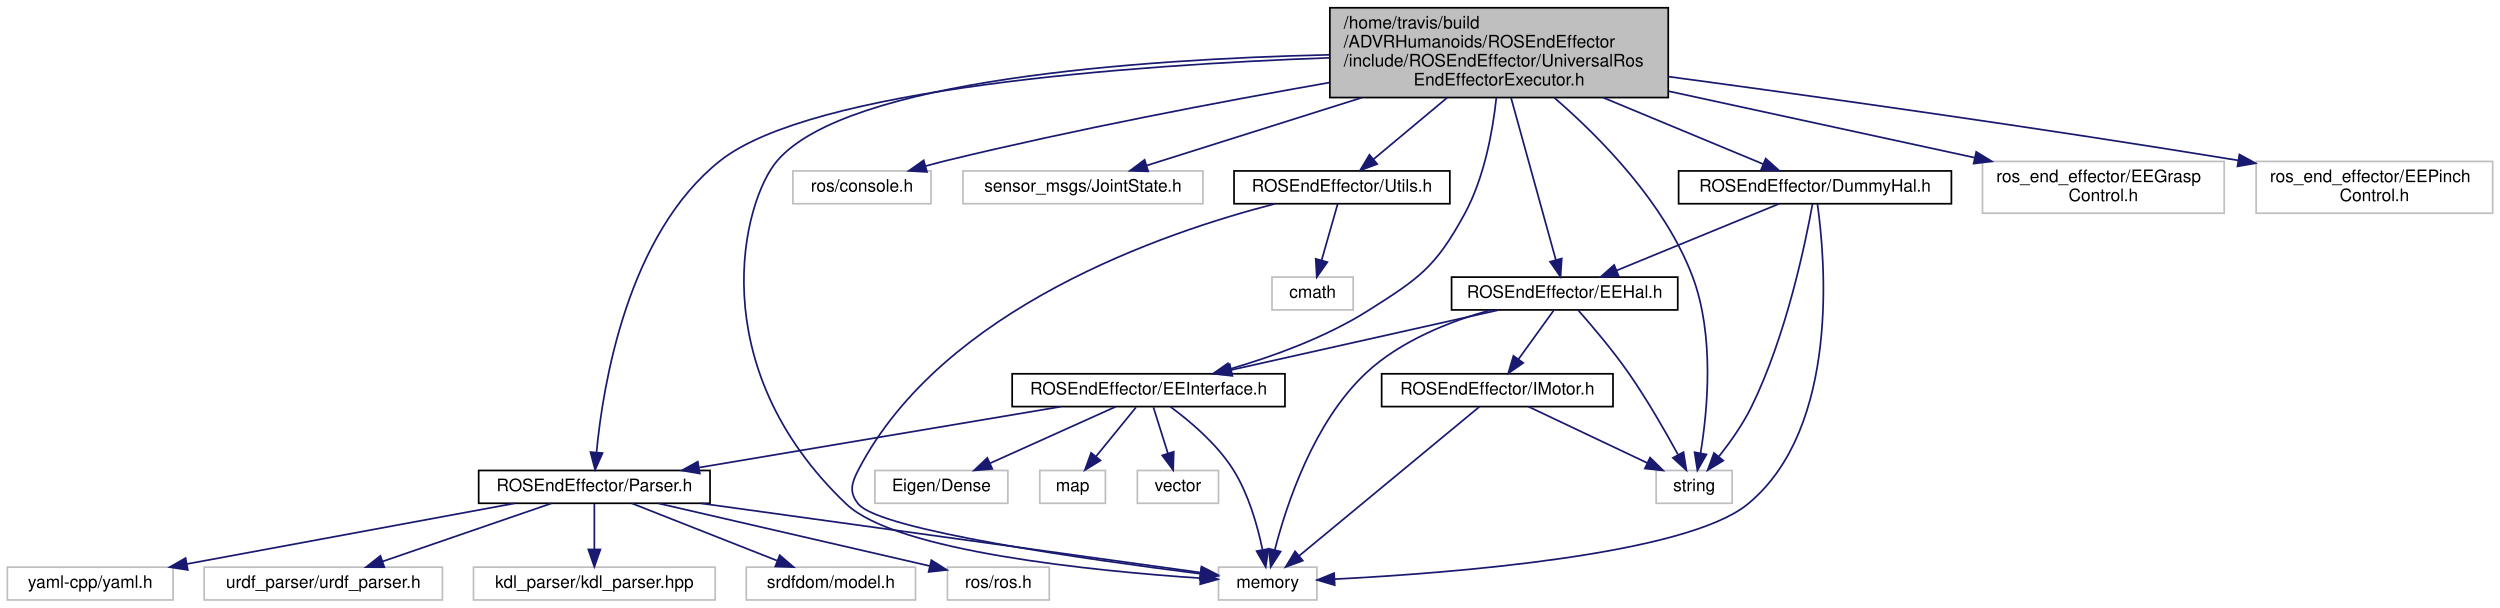
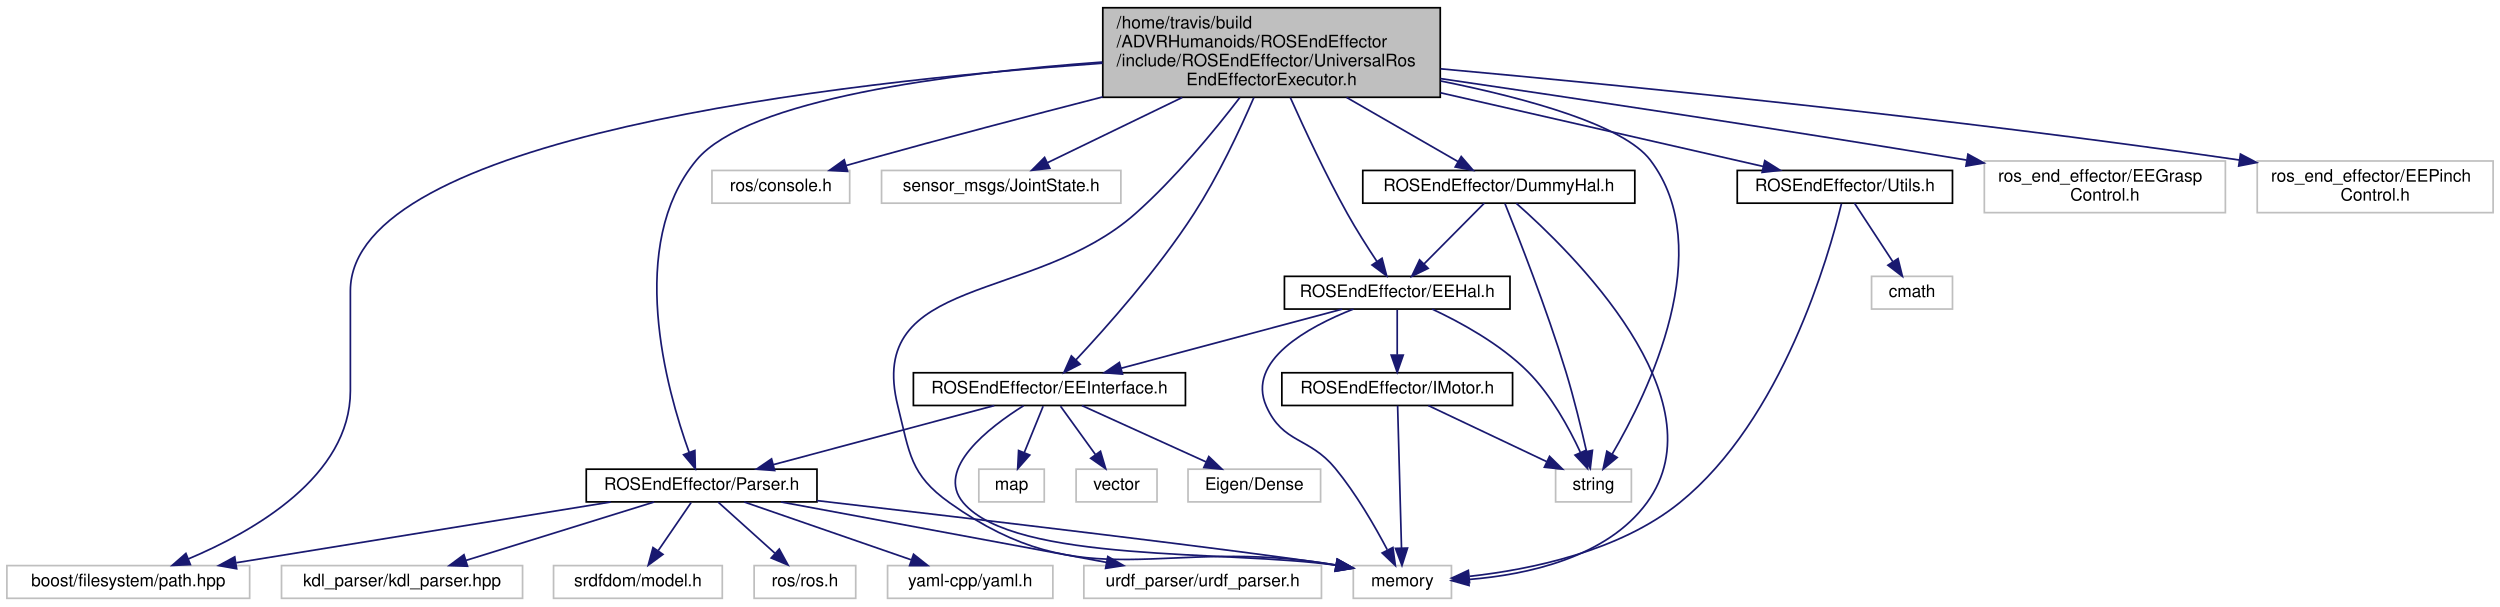
- <svg xmlns="http://www.w3.org/2000/svg" xmlns:xlink="http://www.w3.org/1999/xlink" width="1448pt" height="352pt" viewBox="0.00 0.00 1447.50 352.00">
+ <svg xmlns="http://www.w3.org/2000/svg" xmlns:xlink="http://www.w3.org/1999/xlink" width="1452pt" height="352pt" viewBox="0.00 0.00 1452.00 352.00">
  <g id="graph0" class="graph" transform="scale(1 1) rotate(0) translate(4 348)">
    <g id="node1" class="node">
-       <polygon fill="#bfbfbf" stroke="black" points="766,-291.5 766,-343.5 962,-343.5 962,-291.5 766,-291.5" />
-       <text text-anchor="start" x="774" y="-331.5" font-family="Helvetica,sans-Serif" font-size="10.00">/home/travis/build</text>
-       <text text-anchor="start" x="774" y="-320.5" font-family="Helvetica,sans-Serif" font-size="10.00">/ADVRHumanoids/ROSEndEffector</text>
-       <text text-anchor="start" x="774" y="-309.5" font-family="Helvetica,sans-Serif" font-size="10.00">/include/ROSEndEffector/UniversalRos</text>
-       <text text-anchor="middle" x="864" y="-298.5" font-family="Helvetica,sans-Serif" font-size="10.00">EndEffectorExecutor.h</text>
+       <polygon fill="#bfbfbf" stroke="black" points="636.5,-291.5 636.5,-343.5 832.5,-343.5 832.5,-291.5 636.5,-291.5" />
+       <text text-anchor="start" x="644.5" y="-331.5" font-family="Helvetica,sans-Serif" font-size="10.00">/home/travis/build</text>
+       <text text-anchor="start" x="644.5" y="-320.5" font-family="Helvetica,sans-Serif" font-size="10.00">/ADVRHumanoids/ROSEndEffector</text>
+       <text text-anchor="start" x="644.5" y="-309.5" font-family="Helvetica,sans-Serif" font-size="10.00">/include/ROSEndEffector/UniversalRos</text>
+       <text text-anchor="middle" x="734.5" y="-298.5" font-family="Helvetica,sans-Serif" font-size="10.00">EndEffectorExecutor.h</text>
    </g>
    <g id="node2" class="node">
-       <polygon fill="none" stroke="#bfbfbf" points="701.5,-0.5 701.5,-19.5 758.5,-19.5 758.5,-0.5 701.5,-0.5" />
-       <text text-anchor="middle" x="730" y="-7.5" font-family="Helvetica,sans-Serif" font-size="10.00">memory</text>
+       <polygon fill="none" stroke="#bfbfbf" points="782,-0.5 782,-19.5 839,-19.5 839,-0.5 782,-0.5" />
+       <text text-anchor="middle" x="810.5" y="-7.5" font-family="Helvetica,sans-Serif" font-size="10.00">memory</text>
    </g>
    <g id="edge1" class="edge">
-       <path fill="none" stroke="midnightblue" d="M765.53,-316.261C655.202,-313.651 486.452,-301.84 446,-255 425.811,-231.623 401.791,-135.991 486,-56 514.933,-28.517 629.797,-17.244 691.051,-13.113" />
-       <polygon fill="midnightblue" stroke="midnightblue" points="691.362,-16.6 701.117,-12.466 690.913,-9.615 691.362,-16.6" />
+       <path fill="none" stroke="midnightblue" d="M716.049,-291.279C701.011,-271.677 678.559,-244.469 655.5,-224 596.426,-171.56 498.271,-188.615 517.5,-112 524.373,-84.614 524.501,-72.379 547.5,-56 627.414,0.91 670.423,-37.13 771.909,-19.858" />
+       <polygon fill="midnightblue" stroke="midnightblue" points="772.718,-23.268 781.916,-18.009 771.446,-16.384 772.718,-23.268" />
    </g>
    <g id="node3" class="node">
-       <polygon fill="none" stroke="#bfbfbf" points="955,-56.5 955,-75.5 999,-75.5 999,-56.5 955,-56.5" />
-       <text text-anchor="middle" x="977" y="-63.5" font-family="Helvetica,sans-Serif" font-size="10.00">string</text>
+       <polygon fill="none" stroke="#bfbfbf" points="899.5,-56.5 899.5,-75.5 943.5,-75.5 943.5,-56.5 899.5,-56.5" />
+       <text text-anchor="middle" x="921.5" y="-63.5" font-family="Helvetica,sans-Serif" font-size="10.00">string</text>
    </g>
    <g id="edge2" class="edge">
-       <path fill="none" stroke="midnightblue" d="M896.003,-291.393C923.071,-267.965 959.94,-230.334 976,-188 988.994,-153.748 984.749,-110.015 980.722,-85.61" />
-       <polygon fill="midnightblue" stroke="midnightblue" points="984.131,-84.794 978.894,-75.584 977.245,-86.05 984.131,-84.794" />
+       <path fill="none" stroke="midnightblue" d="M832.693,-300.975C883.943,-290.655 939.128,-275.259 954.5,-255 993.866,-203.121 953.344,-120.102 932.391,-84.327" />
+       <polygon fill="midnightblue" stroke="midnightblue" points="935.254,-82.298 927.082,-75.555 929.265,-85.922 935.254,-82.298" />
    </g>
    <g id="node4" class="node">
-       <polygon fill="none" stroke="#bfbfbf" points="455,-230 455,-249 535,-249 535,-230 455,-230" />
-       <text text-anchor="middle" x="495" y="-237" font-family="Helvetica,sans-Serif" font-size="10.00">ros/console.h</text>
+       <polygon fill="none" stroke="#bfbfbf" points="409.5,-230 409.5,-249 489.5,-249 489.5,-230 409.5,-230" />
+       <text text-anchor="middle" x="449.5" y="-237" font-family="Helvetica,sans-Serif" font-size="10.00">ros/console.h</text>
    </g>
    <g id="edge3" class="edge">
-       <path fill="none" stroke="midnightblue" d="M765.782,-300.19C702.193,-289 617.793,-272.964 544,-255 540.087,-254.048 536.022,-252.977 531.98,-251.86" />
-       <polygon fill="midnightblue" stroke="midnightblue" points="532.663,-248.415 522.086,-249.03 530.737,-255.145 532.663,-248.415" />
+       <path fill="none" stroke="midnightblue" d="M636.421,-291.708C593.934,-280.771 543.677,-267.567 498.5,-255 494.913,-254.002 491.185,-252.942 487.459,-251.866" />
+       <polygon fill="midnightblue" stroke="midnightblue" points="488.278,-248.459 477.698,-249.016 486.316,-255.179 488.278,-248.459" />
    </g>
    <g id="node5" class="node">
-       <polygon fill="none" stroke="#bfbfbf" points="553.5,-230 553.5,-249 692.5,-249 692.5,-230 553.5,-230" />
-       <text text-anchor="middle" x="623" y="-237" font-family="Helvetica,sans-Serif" font-size="10.00">sensor_msgs/JointState.h</text>
+       <polygon fill="none" stroke="#bfbfbf" points="508,-230 508,-249 647,-249 647,-230 508,-230" />
+       <text text-anchor="middle" x="577.5" y="-237" font-family="Helvetica,sans-Serif" font-size="10.00">sensor_msgs/JointState.h</text>
    </g>
    <g id="edge4" class="edge">
-       <path fill="none" stroke="midnightblue" d="M784.42,-291.404C742.423,-278.16 692.901,-262.543 659.889,-252.133" />
-       <polygon fill="midnightblue" stroke="midnightblue" points="660.791,-248.748 650.201,-249.078 658.685,-255.423 660.791,-248.748" />
+       <path fill="none" stroke="midnightblue" d="M682.657,-291.404C656.477,-278.731 625.809,-263.885 604.371,-253.508" />
+       <polygon fill="midnightblue" stroke="midnightblue" points="605.746,-250.285 595.22,-249.078 602.696,-256.585 605.746,-250.285" />
    </g>
    <g id="node6" class="node">
      <g id="a_node6">
        <a xlink:href="Parser_8h.html" target="_top" xlink:title="ROSEndEffector/Parser.h">
-           <polygon fill="none" stroke="black" points="273,-56.5 273,-75.5 407,-75.5 407,-56.5 273,-56.5" />
-           <text text-anchor="middle" x="340" y="-63.5" font-family="Helvetica,sans-Serif" font-size="10.00">ROSEndEffector/Parser.h</text>
+           <polygon fill="none" stroke="black" points="336.5,-56.5 336.5,-75.5 470.5,-75.5 470.5,-56.5 336.5,-56.5" />
+           <text text-anchor="middle" x="403.5" y="-63.5" font-family="Helvetica,sans-Serif" font-size="10.00">ROSEndEffector/Parser.h</text>
        </a>
      </g>
    </g>
    <g id="edge5" class="edge">
-       <path fill="none" stroke="midnightblue" d="M765.908,-314.522C649.989,-310.27 466.121,-296.911 413,-255 359.192,-212.548 344.99,-125.096 341.286,-86.284" />
-       <polygon fill="midnightblue" stroke="midnightblue" points="344.741,-85.587 340.441,-75.904 337.764,-86.155 344.741,-85.587" />
+       <path fill="none" stroke="midnightblue" d="M636.152,-311.949C548.65,-305.593 430.07,-290.511 400.5,-255 359.626,-205.912 382.992,-122.022 396.272,-85.216" />
+       <polygon fill="midnightblue" stroke="midnightblue" points="399.58,-86.364 399.838,-75.772 393.031,-83.891 399.58,-86.364" />
    </g>
    <g id="node12" class="node">
-       <g id="a_node12">
+       <polygon fill="none" stroke="#bfbfbf" points="0,-0.5 0,-19.5 141,-19.5 141,-0.5 0,-0.5" />
+       <text text-anchor="middle" x="70.5" y="-7.5" font-family="Helvetica,sans-Serif" font-size="10.00">boost/filesystem/path.hpp</text>
+     </g>
+     <g id="edge35" class="edge">
+       <path fill="none" stroke="midnightblue" d="M636.373,-311.286C481.923,-300.36 199.5,-268.187 199.5,-179 199.5,-179 199.5,-179 199.5,-121 199.5,-71.346 143.478,-39.365 105.271,-23.328" />
+       <polygon fill="midnightblue" stroke="midnightblue" points="106.57,-20.078 95.986,-19.593 103.958,-26.572 106.57,-20.078" />
+     </g>
+     <g id="node13" class="node">
+       <g id="a_node13">
        <a xlink:href="EEInterface_8h.html" target="_top" xlink:title="ROSEndEffector/EEInterface.h">
-           <polygon fill="none" stroke="black" points="582,-112.5 582,-131.5 740,-131.5 740,-112.5 582,-112.5" />
-           <text text-anchor="middle" x="661" y="-119.5" font-family="Helvetica,sans-Serif" font-size="10.00">ROSEndEffector/EEInterface.h</text>
-         </a>
-       </g>
+           <polygon fill="none" stroke="black" points="526.5,-112.5 526.5,-131.5 684.5,-131.5 684.5,-112.5 526.5,-112.5" />
+           <text text-anchor="middle" x="605.5" y="-119.5" font-family="Helvetica,sans-Serif" font-size="10.00">ROSEndEffector/EEInterface.h</text>
+         </a>
+       </g>
+     </g>
+     <g id="edge13" class="edge">
+       <path fill="none" stroke="midnightblue" d="M724.206,-291.283C715.943,-272.172 703.448,-245.605 689.5,-224 668.61,-191.643 638.728,-158.024 620.807,-138.889" />
+       <polygon fill="midnightblue" stroke="midnightblue" points="623.339,-136.473 613.92,-131.621 618.258,-141.287 623.339,-136.473" />
+     </g>
+     <g id="node17" class="node">
+       <g id="a_node17">
+         <a xlink:href="EEHal_8h.html" target="_top" xlink:title="ROSEndEffector/EEHal.h">
+           <polygon fill="none" stroke="black" points="742,-168.5 742,-187.5 873,-187.5 873,-168.5 742,-168.5" />
+           <text text-anchor="middle" x="807.5" y="-175.5" font-family="Helvetica,sans-Serif" font-size="10.00">ROSEndEffector/EEHal.h</text>
+         </a>
+       </g>
+     </g>
+     <g id="edge19" class="edge">
+       <path fill="none" stroke="midnightblue" d="M745.417,-291.328C753.846,-272.475 766.125,-246.216 778.5,-224 783.758,-214.561 790.221,-204.415 795.71,-196.151" />
+       <polygon fill="midnightblue" stroke="midnightblue" points="798.682,-198.004 801.377,-187.758 792.88,-194.086 798.682,-198.004" />
+     </g>
+     <g id="node19" class="node">
+       <g id="a_node19">
+         <a xlink:href="DummyHal_8h.html" target="_top" xlink:title="ROSEndEffector/DummyHal.h">
+           <polygon fill="none" stroke="black" points="787.5,-230 787.5,-249 945.5,-249 945.5,-230 787.5,-230" />
+           <text text-anchor="middle" x="866.5" y="-237" font-family="Helvetica,sans-Serif" font-size="10.00">ROSEndEffector/DummyHal.h</text>
+         </a>
+       </g>
+     </g>
+     <g id="edge26" class="edge">
+       <path fill="none" stroke="midnightblue" d="M778.088,-291.404C799.702,-278.959 824.956,-264.419 842.926,-254.073" />
+       <polygon fill="midnightblue" stroke="midnightblue" points="844.682,-257.101 851.602,-249.078 841.189,-251.034 844.682,-257.101" />
+     </g>
+     <g id="node20" class="node">
+       <g id="a_node20">
+         <a xlink:href="Utils_8h.html" target="_top" xlink:title="ROSEndEffector/Utils.h">
+           <polygon fill="none" stroke="black" points="1005,-230 1005,-249 1130,-249 1130,-230 1005,-230" />
+           <text text-anchor="middle" x="1067.5" y="-237" font-family="Helvetica,sans-Serif" font-size="10.00">ROSEndEffector/Utils.h</text>
+         </a>
+       </g>
+     </g>
+     <g id="edge30" class="edge">
+       <path fill="none" stroke="midnightblue" d="M832.61,-294.109C894.403,-280.006 971.406,-262.431 1020.03,-251.334" />
+       <polygon fill="midnightblue" stroke="midnightblue" points="1020.99,-254.706 1029.96,-249.068 1019.43,-247.881 1020.99,-254.706" />
+     </g>
+     <g id="node22" class="node">
+       <polygon fill="none" stroke="#bfbfbf" points="1148.5,-224.5 1148.5,-254.5 1288.5,-254.5 1288.5,-224.5 1148.5,-224.5" />
+       <text text-anchor="start" x="1156.5" y="-242.5" font-family="Helvetica,sans-Serif" font-size="10.00">ros_end_effector/EEGrasp</text>
+       <text text-anchor="middle" x="1218.5" y="-231.5" font-family="Helvetica,sans-Serif" font-size="10.00">Control.h</text>
+     </g>
+     <g id="edge33" class="edge">
+       <path fill="none" stroke="midnightblue" d="M832.587,-302.36C912.077,-290.716 1027.24,-273.431 1138.24,-255.014" />
+       <polygon fill="midnightblue" stroke="midnightblue" points="1138.99,-258.438 1148.28,-253.343 1137.84,-251.532 1138.99,-258.438" />
+     </g>
+     <g id="node23" class="node">
+       <polygon fill="none" stroke="#bfbfbf" points="1307,-224.5 1307,-254.5 1444,-254.5 1444,-224.5 1307,-224.5" />
+       <text text-anchor="start" x="1315" y="-242.5" font-family="Helvetica,sans-Serif" font-size="10.00">ros_end_effector/EEPinch</text>
+       <text text-anchor="middle" x="1375.5" y="-231.5" font-family="Helvetica,sans-Serif" font-size="10.00">Control.h</text>
+     </g>
+     <g id="edge34" class="edge">
+       <path fill="none" stroke="midnightblue" d="M832.677,-308.025C943.048,-297.987 1127.78,-279.653 1296.58,-255.067" />
+       <polygon fill="midnightblue" stroke="midnightblue" points="1297.26,-258.504 1306.64,-253.59 1296.24,-251.578 1297.26,-258.504" />
+     </g>
+     <g id="edge6" class="edge">
+       <path fill="none" stroke="midnightblue" d="M470.522,-57.236C561.895,-46.594 719.358,-28.03 771.892,-19.805" />
+       <polygon fill="midnightblue" stroke="midnightblue" points="772.652,-23.227 781.937,-18.124 771.497,-16.323 772.652,-23.227" />
+     </g>
+     <g id="node7" class="node">
+       <polygon fill="none" stroke="#bfbfbf" points="434,-0.5 434,-19.5 493,-19.5 493,-0.5 434,-0.5" />
+       <text text-anchor="middle" x="463.5" y="-7.5" font-family="Helvetica,sans-Serif" font-size="10.00">ros/ros.h</text>
+     </g>
+     <g id="edge7" class="edge">
+       <path fill="none" stroke="midnightblue" d="M413.14,-56.324C422.01,-48.341 435.375,-36.313 446.108,-26.653" />
+       <polygon fill="midnightblue" stroke="midnightblue" points="448.593,-29.125 453.685,-19.834 443.91,-23.922 448.593,-29.125" />
+     </g>
+     <g id="node8" class="node">
+       <polygon fill="none" stroke="#bfbfbf" points="511.5,-0.5 511.5,-19.5 607.5,-19.5 607.5,-0.5 511.5,-0.5" />
+       <text text-anchor="middle" x="559.5" y="-7.5" font-family="Helvetica,sans-Serif" font-size="10.00">yaml-cpp/yaml.h</text>
+     </g>
+     <g id="edge8" class="edge">
+       <path fill="none" stroke="midnightblue" d="M428.219,-56.444C454.348,-47.399 495.759,-33.064 525.076,-22.916" />
+       <polygon fill="midnightblue" stroke="midnightblue" points="526.592,-26.095 534.897,-19.516 524.302,-19.48 526.592,-26.095" />
+     </g>
+     <g id="node9" class="node">
+       <polygon fill="none" stroke="#bfbfbf" points="625.5,-0.5 625.5,-19.5 763.5,-19.5 763.5,-0.5 625.5,-0.5" />
+       <text text-anchor="middle" x="694.5" y="-7.5" font-family="Helvetica,sans-Serif" font-size="10.00">urdf_parser/urdf_parser.h</text>
+     </g>
+     <g id="edge9" class="edge">
+       <path fill="none" stroke="midnightblue" d="M449.61,-56.444C500.906,-46.925 583.773,-31.547 638.691,-21.356" />
+       <polygon fill="midnightblue" stroke="midnightblue" points="639.412,-24.782 648.606,-19.516 638.135,-17.9 639.412,-24.782" />
+     </g>
+     <g id="node10" class="node">
+       <polygon fill="none" stroke="#bfbfbf" points="159.5,-0.5 159.5,-19.5 299.5,-19.5 299.5,-0.5 159.5,-0.5" />
+       <text text-anchor="middle" x="229.5" y="-7.5" font-family="Helvetica,sans-Serif" font-size="10.00">kdl_parser/kdl_parser.hpp</text>
+     </g>
+     <g id="edge10" class="edge">
+       <path fill="none" stroke="midnightblue" d="M375.929,-56.444C346.403,-47.28 299.382,-32.688 266.617,-22.519" />
+       <polygon fill="midnightblue" stroke="midnightblue" points="267.53,-19.138 256.942,-19.516 265.455,-25.823 267.53,-19.138" />
+     </g>
+     <g id="node11" class="node">
+       <polygon fill="none" stroke="#bfbfbf" points="317.5,-0.5 317.5,-19.5 415.5,-19.5 415.5,-0.5 317.5,-0.5" />
+       <text text-anchor="middle" x="366.5" y="-7.5" font-family="Helvetica,sans-Serif" font-size="10.00">srdfdom/model.h</text>
+     </g>
+     <g id="edge11" class="edge">
+       <path fill="none" stroke="midnightblue" d="M397.39,-56.083C392.218,-48.534 384.654,-37.495 378.306,-28.23" />
+       <polygon fill="midnightblue" stroke="midnightblue" points="381.036,-26.022 372.496,-19.751 375.261,-29.979 381.036,-26.022" />
    </g>
    <g id="edge12" class="edge">
-       <path fill="none" stroke="midnightblue" d="M862.413,-291.207C860.306,-271.814 855.404,-244.917 844,-224 827.151,-193.097 817.766,-186.785 788,-168 763.463,-152.515 732.89,-141.472 707.889,-134.201" />
-       <polygon fill="midnightblue" stroke="midnightblue" points="708.829,-130.829 698.255,-131.503 706.941,-137.57 708.829,-130.829" />
+       <path fill="none" stroke="midnightblue" d="M350.735,-56.444C291.67,-46.865 196.026,-31.356 133.194,-21.167" />
+       <polygon fill="midnightblue" stroke="midnightblue" points="133.449,-17.662 123.018,-19.516 132.329,-24.572 133.449,-17.662" />
+     </g>
+     <g id="edge16" class="edge">
+       <path fill="none" stroke="midnightblue" d="M590.515,-112.384C570.38,-99.741 538.928,-75.548 555.5,-56 585.381,-20.753 709.859,-28.588 771.817,-19.711" />
+       <polygon fill="midnightblue" stroke="midnightblue" points="772.642,-23.121 781.912,-17.991 771.466,-16.221 772.642,-23.121" />
+     </g>
+     <g id="edge17" class="edge">
+       <path fill="none" stroke="midnightblue" d="M573.492,-112.444C538.771,-103.162 483.212,-88.309 445.123,-78.127" />
+       <polygon fill="midnightblue" stroke="midnightblue" points="445.922,-74.718 435.358,-75.516 444.115,-81.48 445.922,-74.718" />
+     </g>
+     <g id="node14" class="node">
+       <polygon fill="none" stroke="#bfbfbf" points="564.5,-56.5 564.5,-75.5 602.5,-75.5 602.5,-56.5 564.5,-56.5" />
+       <text text-anchor="middle" x="583.5" y="-63.5" font-family="Helvetica,sans-Serif" font-size="10.00">map</text>
+     </g>
+     <g id="edge14" class="edge">
+       <path fill="none" stroke="midnightblue" d="M601.867,-112.083C598.888,-104.77 594.574,-94.181 590.875,-85.103" />
+       <polygon fill="midnightblue" stroke="midnightblue" points="594.08,-83.691 587.065,-75.751 587.597,-86.333 594.08,-83.691" />
+     </g>
+     <g id="node15" class="node">
+       <polygon fill="none" stroke="#bfbfbf" points="621,-56.5 621,-75.5 668,-75.5 668,-56.5 621,-56.5" />
+       <text text-anchor="middle" x="644.5" y="-63.5" font-family="Helvetica,sans-Serif" font-size="10.00">vector</text>
+     </g>
+     <g id="edge15" class="edge">
+       <path fill="none" stroke="midnightblue" d="M611.94,-112.083C617.449,-104.455 625.531,-93.264 632.265,-83.941" />
+       <polygon fill="midnightblue" stroke="midnightblue" points="635.162,-85.907 638.18,-75.751 629.487,-81.809 635.162,-85.907" />
    </g>
    <g id="node16" class="node">
-       <g id="a_node16">
-         <a xlink:href="EEHal_8h.html" target="_top" xlink:title="ROSEndEffector/EEHal.h">
-           <polygon fill="none" stroke="black" points="836.5,-168.5 836.5,-187.5 967.5,-187.5 967.5,-168.5 836.5,-168.5" />
-           <text text-anchor="middle" x="902" y="-175.5" font-family="Helvetica,sans-Serif" font-size="10.00">ROSEndEffector/EEHal.h</text>
-         </a>
-       </g>
+       <polygon fill="none" stroke="#bfbfbf" points="686,-56.5 686,-75.5 763,-75.5 763,-56.5 686,-56.5" />
+       <text text-anchor="middle" x="724.5" y="-63.5" font-family="Helvetica,sans-Serif" font-size="10.00">Eigen/Dense</text>
    </g>
    <g id="edge18" class="edge">
-       <path fill="none" stroke="midnightblue" d="M870.97,-291.28C878.476,-264.118 890.239,-221.557 896.918,-197.388" />
-       <polygon fill="midnightblue" stroke="midnightblue" points="900.306,-198.27 899.596,-187.699 893.559,-196.405 900.306,-198.27" />
+       <path fill="none" stroke="midnightblue" d="M624.356,-112.444C643.766,-103.636 674.23,-89.812 696.465,-79.722" />
+       <polygon fill="midnightblue" stroke="midnightblue" points="698.072,-82.836 705.732,-75.516 695.18,-76.462 698.072,-82.836" />
+     </g>
+     <g id="edge25" class="edge">
+       <path fill="none" stroke="midnightblue" d="M782.053,-168.498C755.64,-158.077 719.704,-138.486 731.5,-112 741.231,-90.151 756.29,-94.459 771.5,-76 783.637,-61.27 794.54,-42.368 801.711,-28.749" />
+       <polygon fill="midnightblue" stroke="midnightblue" points="804.993,-30.018 806.426,-19.52 798.759,-26.833 804.993,-30.018" />
+     </g>
+     <g id="edge24" class="edge">
+       <path fill="none" stroke="midnightblue" d="M827.789,-168.478C844.287,-160.787 867.389,-148.201 883.5,-132 896.868,-118.557 907.286,-99.484 913.805,-85.474" />
+       <polygon fill="midnightblue" stroke="midnightblue" points="917.184,-86.487 918.015,-75.925 910.778,-83.663 917.184,-86.487" />
+     </g>
+     <g id="edge23" class="edge">
+       <path fill="none" stroke="midnightblue" d="M775.492,-168.444C740.771,-159.162 685.212,-144.309 647.123,-134.127" />
+       <polygon fill="midnightblue" stroke="midnightblue" points="647.922,-130.718 637.358,-131.516 646.115,-137.48 647.922,-130.718" />
    </g>
    <g id="node18" class="node">
      <g id="a_node18">
-         <a xlink:href="DummyHal_8h.html" target="_top" xlink:title="ROSEndEffector/DummyHal.h">
-           <polygon fill="none" stroke="black" points="968,-230 968,-249 1126,-249 1126,-230 968,-230" />
-           <text text-anchor="middle" x="1047" y="-237" font-family="Helvetica,sans-Serif" font-size="10.00">ROSEndEffector/DummyHal.h</text>
-         </a>
-       </g>
-     </g>
-     <g id="edge25" class="edge">
-       <path fill="none" stroke="midnightblue" d="M924.428,-291.404C955.493,-278.503 991.981,-263.35 1017.02,-252.951" />
-       <polygon fill="midnightblue" stroke="midnightblue" points="1018.45,-256.146 1026.35,-249.078 1015.77,-249.681 1018.45,-256.146" />
-     </g>
-     <g id="node19" class="node">
-       <g id="a_node19">
-         <a xlink:href="Utils_8h.html" target="_top" xlink:title="ROSEndEffector/Utils.h">
-           <polygon fill="none" stroke="black" points="710.5,-230 710.5,-249 835.5,-249 835.5,-230 710.5,-230" />
-           <text text-anchor="middle" x="773" y="-237" font-family="Helvetica,sans-Serif" font-size="10.00">ROSEndEffector/Utils.h</text>
-         </a>
-       </g>
+         <a xlink:href="IMotor_8h.html" target="_top" xlink:title="ROSEndEffector/IMotor.h">
+           <polygon fill="none" stroke="black" points="740.5,-112.5 740.5,-131.5 874.5,-131.5 874.5,-112.5 740.5,-112.5" />
+           <text text-anchor="middle" x="807.5" y="-119.5" font-family="Helvetica,sans-Serif" font-size="10.00">ROSEndEffector/IMotor.h</text>
+         </a>
+       </g>
+     </g>
+     <g id="edge20" class="edge">
+       <path fill="none" stroke="midnightblue" d="M807.5,-168.083C807.5,-161.006 807.5,-150.861 807.5,-141.986" />
+       <polygon fill="midnightblue" stroke="midnightblue" points="811,-141.751 807.5,-131.751 804,-141.751 811,-141.751" />
+     </g>
+     <g id="edge22" class="edge">
+       <path fill="none" stroke="midnightblue" d="M807.735,-112.368C808.22,-94.617 809.336,-53.666 809.993,-29.597" />
+       <polygon fill="midnightblue" stroke="midnightblue" points="813.492,-29.683 810.266,-19.591 806.494,-29.492 813.492,-29.683" />
+     </g>
+     <g id="edge21" class="edge">
+       <path fill="none" stroke="midnightblue" d="M825.564,-112.444C844.075,-103.675 873.081,-89.936 894.355,-79.858" />
+       <polygon fill="midnightblue" stroke="midnightblue" points="895.982,-82.96 903.521,-75.516 892.985,-76.634 895.982,-82.96" />
    </g>
    <g id="edge29" class="edge">
-       <path fill="none" stroke="midnightblue" d="M833.951,-291.404C819.818,-279.601 803.428,-265.912 791.205,-255.705" />
-       <polygon fill="midnightblue" stroke="midnightblue" points="793.408,-252.984 783.489,-249.26 788.921,-258.356 793.408,-252.984" />
+       <path fill="none" stroke="midnightblue" d="M876.694,-229.878C907.769,-202.563 996.571,-116.197 952.5,-56 929.066,-23.991 882.73,-14.185 849.352,-11.466" />
+       <polygon fill="midnightblue" stroke="midnightblue" points="849.217,-7.951 839.016,-10.813 848.776,-14.937 849.217,-7.951" />
+     </g>
+     <g id="edge28" class="edge">
+       <path fill="none" stroke="midnightblue" d="M870.066,-229.775C877.359,-211.731 894.235,-168.912 905.5,-132 910.17,-116.697 914.444,-99.055 917.398,-86.015" />
+       <polygon fill="midnightblue" stroke="midnightblue" points="920.89,-86.435 919.631,-75.915 914.055,-84.924 920.89,-86.435" />
+     </g>
+     <g id="edge27" class="edge">
+       <path fill="none" stroke="midnightblue" d="M858.047,-229.975C848.934,-220.785 834.23,-205.956 823.024,-194.656" />
+       <polygon fill="midnightblue" stroke="midnightblue" points="825.464,-192.146 815.938,-187.509 820.493,-197.074 825.464,-192.146" />
+     </g>
+     <g id="edge32" class="edge">
+       <path fill="none" stroke="midnightblue" d="M1065.51,-229.678C1058.39,-200.218 1031.37,-104.371 971.5,-56 936.515,-27.735 884.889,-17.2 849.588,-13.287" />
+       <polygon fill="midnightblue" stroke="midnightblue" points="849.486,-9.761 839.194,-12.273 848.807,-16.728 849.486,-9.761" />
    </g>
    <g id="node21" class="node">
-       <polygon fill="none" stroke="#bfbfbf" points="1144,-224.5 1144,-254.5 1284,-254.5 1284,-224.5 1144,-224.5" />
-       <text text-anchor="start" x="1152" y="-242.5" font-family="Helvetica,sans-Serif" font-size="10.00">ros_end_effector/EEGrasp</text>
-       <text text-anchor="middle" x="1214" y="-231.5" font-family="Helvetica,sans-Serif" font-size="10.00">Control.h</text>
-     </g>
-     <g id="edge32" class="edge">
-       <path fill="none" stroke="midnightblue" d="M962.426,-295.128C1018.53,-282.944 1087.72,-267.92 1139.33,-256.714" />
-       <polygon fill="midnightblue" stroke="midnightblue" points="1140.38,-260.068 1149.41,-254.525 1138.89,-253.227 1140.38,-260.068" />
-     </g>
-     <g id="node22" class="node">
-       <polygon fill="none" stroke="#bfbfbf" points="1302.5,-224.5 1302.5,-254.5 1439.5,-254.5 1439.5,-224.5 1302.5,-224.5" />
-       <text text-anchor="start" x="1310.5" y="-242.5" font-family="Helvetica,sans-Serif" font-size="10.00">ros_end_effector/EEPinch</text>
-       <text text-anchor="middle" x="1371" y="-231.5" font-family="Helvetica,sans-Serif" font-size="10.00">Control.h</text>
-     </g>
-     <g id="edge33" class="edge">
-       <path fill="none" stroke="midnightblue" d="M962.148,-303.607C1046.83,-292.209 1172.67,-274.624 1292.07,-255.114" />
-       <polygon fill="midnightblue" stroke="midnightblue" points="1292.82,-258.537 1302.12,-253.464 1291.69,-251.63 1292.82,-258.537" />
-     </g>
-     <g id="edge6" class="edge">
-       <path fill="none" stroke="midnightblue" d="M401.797,-56.444C482.94,-45.208 623.027,-25.812 690.895,-16.415" />
-       <polygon fill="midnightblue" stroke="midnightblue" points="691.721,-19.834 701.147,-14.995 690.761,-12.9 691.721,-19.834" />
-     </g>
-     <g id="node7" class="node">
-       <polygon fill="none" stroke="#bfbfbf" points="544.5,-0.5 544.5,-19.5 603.5,-19.5 603.5,-0.5 544.5,-0.5" />
-       <text text-anchor="middle" x="574" y="-7.5" font-family="Helvetica,sans-Serif" font-size="10.00">ros/ros.h</text>
-     </g>
-     <g id="edge7" class="edge">
-       <path fill="none" stroke="midnightblue" d="M377.078,-56.444C419.999,-46.539 490.408,-30.291 534.38,-20.143" />
-       <polygon fill="midnightblue" stroke="midnightblue" points="535.192,-23.548 544.149,-17.889 533.618,-16.727 535.192,-23.548" />
-     </g>
-     <g id="node8" class="node">
-       <polygon fill="none" stroke="#bfbfbf" points="0,-0.5 0,-19.5 96,-19.5 96,-0.5 0,-0.5" />
-       <text text-anchor="middle" x="48" y="-7.5" font-family="Helvetica,sans-Serif" font-size="10.00">yaml-cpp/yaml.h</text>
-     </g>
-     <g id="edge8" class="edge">
-       <path fill="none" stroke="midnightblue" d="M293.732,-56.444C242.259,-46.925 159.107,-31.547 104.001,-21.356" />
-       <polygon fill="midnightblue" stroke="midnightblue" points="104.522,-17.893 94.052,-19.516 103.249,-24.777 104.522,-17.893" />
-     </g>
-     <g id="node9" class="node">
-       <polygon fill="none" stroke="#bfbfbf" points="114,-0.5 114,-19.5 252,-19.5 252,-0.5 114,-0.5" />
-       <text text-anchor="middle" x="183" y="-7.5" font-family="Helvetica,sans-Serif" font-size="10.00">urdf_parser/urdf_parser.h</text>
-     </g>
-     <g id="edge9" class="edge">
-       <path fill="none" stroke="midnightblue" d="M315.123,-56.444C288.711,-47.359 246.785,-32.939 217.258,-22.783" />
-       <polygon fill="midnightblue" stroke="midnightblue" points="218.355,-19.459 207.761,-19.516 216.079,-26.079 218.355,-19.459" />
-     </g>
-     <g id="node10" class="node">
-       <polygon fill="none" stroke="#bfbfbf" points="270,-0.5 270,-19.5 410,-19.5 410,-0.5 270,-0.5" />
-       <text text-anchor="middle" x="340" y="-7.5" font-family="Helvetica,sans-Serif" font-size="10.00">kdl_parser/kdl_parser.hpp</text>
-     </g>
-     <g id="edge10" class="edge">
-       <path fill="none" stroke="midnightblue" d="M340,-56.083C340,-49.006 340,-38.861 340,-29.986" />
-       <polygon fill="midnightblue" stroke="midnightblue" points="343.5,-29.751 340,-19.751 336.5,-29.751 343.5,-29.751" />
-     </g>
-     <g id="node11" class="node">
-       <polygon fill="none" stroke="#bfbfbf" points="428,-0.5 428,-19.5 526,-19.5 526,-0.5 428,-0.5" />
-       <text text-anchor="middle" x="477" y="-7.5" font-family="Helvetica,sans-Serif" font-size="10.00">srdfdom/model.h</text>
-     </g>
-     <g id="edge11" class="edge">
-       <path fill="none" stroke="midnightblue" d="M361.708,-56.444C384.355,-47.517 420.072,-33.439 445.752,-23.317" />
-       <polygon fill="midnightblue" stroke="midnightblue" points="447.374,-26.44 455.394,-19.516 444.807,-19.927 447.374,-26.44" />
-     </g>
-     <g id="edge15" class="edge">
-       <path fill="none" stroke="midnightblue" d="M673.615,-112.424C684.7,-104.269 700.503,-91.04 710,-76 718.963,-61.805 724.139,-43.327 726.971,-29.702" />
-       <polygon fill="midnightblue" stroke="midnightblue" points="730.462,-30.067 728.829,-19.599 723.577,-28.801 730.462,-30.067" />
-     </g>
-     <g id="edge16" class="edge">
-       <path fill="none" stroke="midnightblue" d="M610.137,-112.444C553.317,-102.885 461.383,-87.419 400.81,-77.23" />
-       <polygon fill="midnightblue" stroke="midnightblue" points="401.068,-73.724 390.625,-75.516 399.906,-80.627 401.068,-73.724" />
-     </g>
-     <g id="node13" class="node">
-       <polygon fill="none" stroke="#bfbfbf" points="598,-56.5 598,-75.5 636,-75.5 636,-56.5 598,-56.5" />
-       <text text-anchor="middle" x="617" y="-63.5" font-family="Helvetica,sans-Serif" font-size="10.00">map</text>
-     </g>
-     <g id="edge13" class="edge">
-       <path fill="none" stroke="midnightblue" d="M653.734,-112.083C647.455,-104.377 638.212,-93.033 630.569,-83.653" />
-       <polygon fill="midnightblue" stroke="midnightblue" points="633.161,-81.293 624.131,-75.751 627.734,-85.714 633.161,-81.293" />
-     </g>
-     <g id="node14" class="node">
-       <polygon fill="none" stroke="#bfbfbf" points="654.5,-56.5 654.5,-75.5 701.5,-75.5 701.5,-56.5 654.5,-56.5" />
-       <text text-anchor="middle" x="678" y="-63.5" font-family="Helvetica,sans-Serif" font-size="10.00">vector</text>
-     </g>
-     <g id="edge14" class="edge">
-       <path fill="none" stroke="midnightblue" d="M663.807,-112.083C666.085,-104.849 669.371,-94.409 672.208,-85.397" />
-       <polygon fill="midnightblue" stroke="midnightblue" points="675.581,-86.341 675.245,-75.751 668.904,-84.239 675.581,-86.341" />
-     </g>
-     <g id="node15" class="node">
-       <polygon fill="none" stroke="#bfbfbf" points="502.5,-56.5 502.5,-75.5 579.5,-75.5 579.5,-56.5 502.5,-56.5" />
-       <text text-anchor="middle" x="541" y="-63.5" font-family="Helvetica,sans-Serif" font-size="10.00">Eigen/Dense</text>
-     </g>
-     <g id="edge17" class="edge">
-       <path fill="none" stroke="midnightblue" d="M641.986,-112.444C622.412,-103.636 591.692,-89.812 569.271,-79.722" />
-       <polygon fill="midnightblue" stroke="midnightblue" points="570.481,-76.428 559.925,-75.516 567.608,-82.812 570.481,-76.428" />
-     </g>
-     <g id="edge24" class="edge">
-       <path fill="none" stroke="midnightblue" d="M859.256,-168.479C835.572,-161.903 806.968,-150.668 787,-132 756.573,-103.554 740.801,-55.565 734.085,-29.386" />
-       <polygon fill="midnightblue" stroke="midnightblue" points="737.479,-28.531 731.745,-19.623 730.672,-30.163 737.479,-28.531" />
-     </g>
-     <g id="edge23" class="edge">
-       <path fill="none" stroke="midnightblue" d="M909.804,-168.363C917.608,-159.536 929.748,-145.277 939,-132 949.719,-116.617 960.356,-98.066 967.638,-84.727" />
-       <polygon fill="midnightblue" stroke="midnightblue" points="970.848,-86.146 972.498,-75.681 964.682,-82.833 970.848,-86.146" />
-     </g>
-     <g id="edge22" class="edge">
-       <path fill="none" stroke="midnightblue" d="M863.813,-168.444C821.859,-159.043 754.406,-143.929 708.929,-133.739" />
-       <polygon fill="midnightblue" stroke="midnightblue" points="709.532,-130.288 699.009,-131.516 708.001,-137.118 709.532,-130.288" />
-     </g>
-     <g id="node17" class="node">
-       <g id="a_node17">
-         <a xlink:href="IMotor_8h.html" target="_top" xlink:title="ROSEndEffector/IMotor.h">
-           <polygon fill="none" stroke="black" points="796,-112.5 796,-131.5 930,-131.5 930,-112.5 796,-112.5" />
-           <text text-anchor="middle" x="863" y="-119.5" font-family="Helvetica,sans-Serif" font-size="10.00">ROSEndEffector/IMotor.h</text>
-         </a>
-       </g>
-     </g>
-     <g id="edge19" class="edge">
-       <path fill="none" stroke="midnightblue" d="M895.56,-168.083C890.051,-160.455 881.969,-149.264 875.235,-139.941" />
-       <polygon fill="midnightblue" stroke="midnightblue" points="878.013,-137.809 869.32,-131.751 872.338,-141.907 878.013,-137.809" />
-     </g>
-     <g id="edge21" class="edge">
-       <path fill="none" stroke="midnightblue" d="M852.564,-112.368C830.032,-93.733 776.589,-49.532 748.298,-26.134" />
-       <polygon fill="midnightblue" stroke="midnightblue" points="750.324,-23.268 740.388,-19.591 745.863,-28.662 750.324,-23.268" />
-     </g>
-     <g id="edge20" class="edge">
-       <path fill="none" stroke="midnightblue" d="M881.064,-112.444C899.575,-103.675 928.581,-89.936 949.855,-79.858" />
-       <polygon fill="midnightblue" stroke="midnightblue" points="951.482,-82.96 959.021,-75.516 948.485,-76.634 951.482,-82.96" />
-     </g>
-     <g id="edge28" class="edge">
-       <path fill="none" stroke="midnightblue" d="M1048.41,-229.774C1052.68,-199.782 1062.14,-100.344 1008,-56 972.097,-26.593 836.561,-16.054 768.908,-12.571" />
-       <polygon fill="midnightblue" stroke="midnightblue" points="768.817,-9.062 758.658,-12.07 768.476,-16.054 768.817,-9.062" />
-     </g>
-     <g id="edge27" class="edge">
-       <path fill="none" stroke="midnightblue" d="M1045.54,-229.835C1041.78,-208.789 1030.57,-153.65 1010,-112 1005.02,-101.921 997.778,-91.734 991.344,-83.607" />
-       <polygon fill="midnightblue" stroke="midnightblue" points="993.888,-81.19 984.826,-75.701 988.486,-85.643 993.888,-81.19" />
-     </g>
-     <g id="edge26" class="edge">
-       <path fill="none" stroke="midnightblue" d="M1026.23,-229.975C1001.57,-219.857 960.255,-202.905 932.098,-191.351" />
-       <polygon fill="midnightblue" stroke="midnightblue" points="933.317,-188.067 922.736,-187.509 930.659,-194.543 933.317,-188.067" />
+       <polygon fill="none" stroke="#bfbfbf" points="1083,-168.5 1083,-187.5 1130,-187.5 1130,-168.5 1083,-168.5" />
+       <text text-anchor="middle" x="1106.5" y="-175.5" font-family="Helvetica,sans-Serif" font-size="10.00">cmath</text>
    </g>
    <g id="edge31" class="edge">
-       <path fill="none" stroke="midnightblue" d="M734.298,-229.966C669.589,-213.311 541.732,-169.597 493,-76 488.895,-68.116 487.331,-62.847 493,-56 505.524,-40.874 626.913,-23.757 690.924,-15.686" />
-       <polygon fill="midnightblue" stroke="midnightblue" points="691.562,-19.134 701.052,-14.424 690.696,-12.187 691.562,-19.134" />
-     </g>
-     <g id="node20" class="node">
-       <polygon fill="none" stroke="#bfbfbf" points="732.5,-168.5 732.5,-187.5 779.5,-187.5 779.5,-168.5 732.5,-168.5" />
-       <text text-anchor="middle" x="756" y="-175.5" font-family="Helvetica,sans-Serif" font-size="10.00">cmath</text>
-     </g>
-     <g id="edge30" class="edge">
-       <path fill="none" stroke="midnightblue" d="M770.564,-229.975C768.141,-221.492 764.344,-208.204 761.235,-197.322" />
-       <polygon fill="midnightblue" stroke="midnightblue" points="764.544,-196.163 758.431,-187.509 757.813,-198.086 764.544,-196.163" />
+       <path fill="none" stroke="midnightblue" d="M1073.09,-229.975C1078.88,-221.138 1088.09,-207.089 1095.37,-195.975" />
+       <polygon fill="midnightblue" stroke="midnightblue" points="1098.37,-197.791 1100.92,-187.509 1092.51,-193.954 1098.37,-197.791" />
    </g>
  </g>
</svg>
